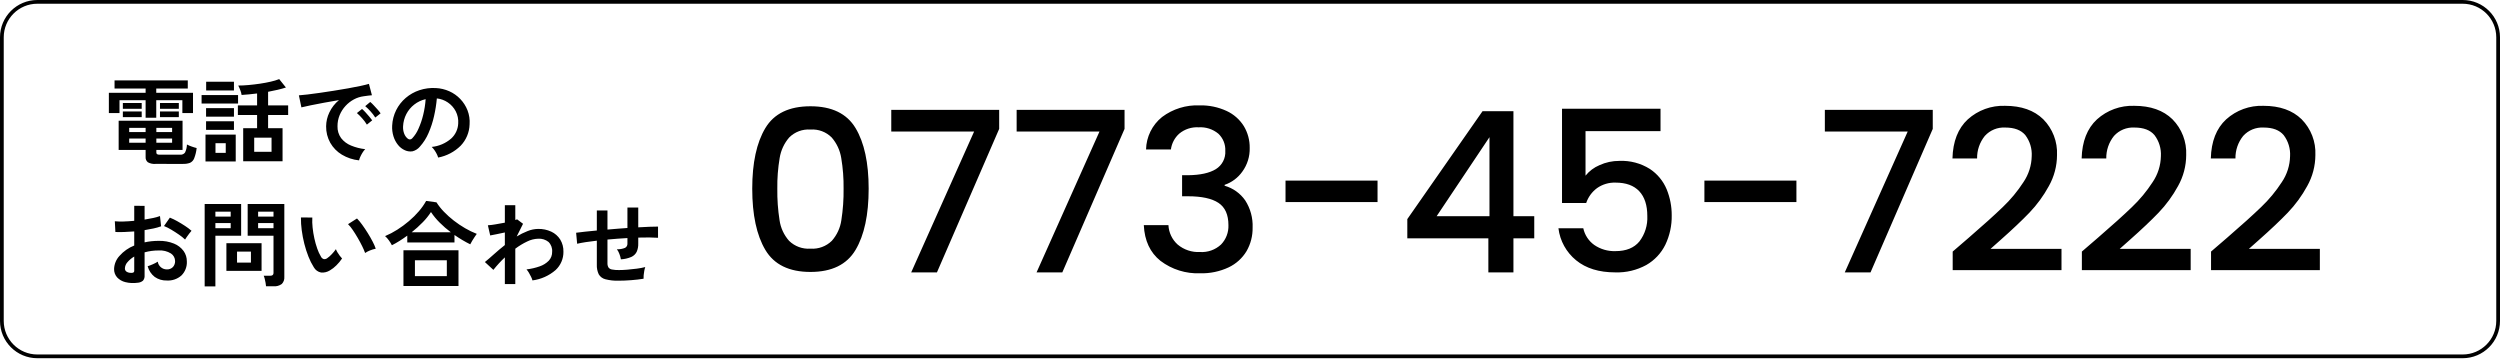
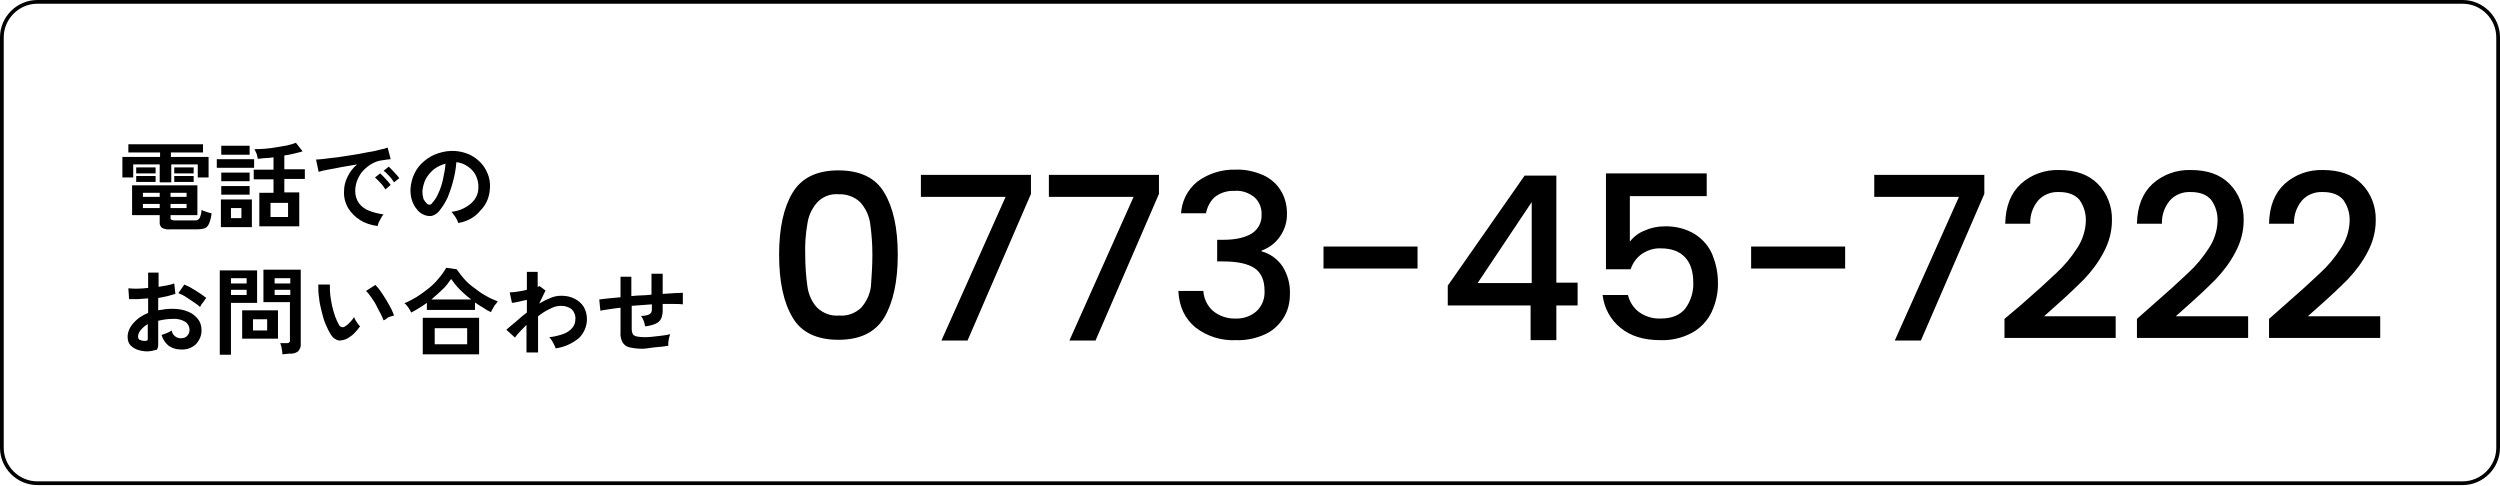
- <svg xmlns="http://www.w3.org/2000/svg" width="670" height="96" viewBox="0 0 670 96">
+ <svg xmlns="http://www.w3.org/2000/svg" version="1.1" id="レイヤー_1" x="0px" y="0px" viewBox="0 0 670 130" style="enable-background:new 0 0 670 130;" xml:space="preserve">
+   <style type="text/css">
+ 	.st0{fill:none;}
+ 	.st1{fill:none;stroke:#000000;}
+ </style>
  <g id="お問い合わせ" transform="translate(0 -21.637)">
-     <g id="長方形_279" data-name="長方形 279" transform="translate(0 21.637)" fill="none" stroke="#000" stroke-width="1">
-       <rect width="670" height="96" rx="10" stroke="none" />
-       <rect x="0.5" y="0.5" width="669" height="95" rx="9.5" fill="none" />
+     <g id="長方形_279" transform="translate(0 21.637)">
+       <path class="st0" d="M10,0h650c5.5,0,10,4.5,10,10v110c0,5.5-4.5,10-10,10H10c-5.5,0-10-4.5-10-10V10C0,4.5,4.5,0,10,0z" />
+       <path class="st1" d="M10,0.5h650c5.2,0,9.5,4.3,9.5,9.5v110c0,5.2-4.3,9.5-9.5,9.5H10c-5.2,0-9.5-4.3-9.5-9.5V10    C0.5,4.8,4.8,0.5,10,0.5z" />
    </g>
-     <path id="パス_1019" data-name="パス 1019" d="M13.675,1.925a3.6,3.6,0,0,1-2.05-.438,1.659,1.659,0,0,1-.6-1.438V-1.825H3.8V-9.65H20.925v7.825H13.9v.65a.618.618,0,0,0,.162.475,1.135,1.135,0,0,0,.713.15h5.5a1.441,1.441,0,0,0,1.313-.563A5.339,5.339,0,0,0,22.1-3.275a8.794,8.794,0,0,0,1.25.538,11.984,11.984,0,0,0,1.35.413A10.509,10.509,0,0,1,24.038.438a2.173,2.173,0,0,1-1.112,1.2,5.033,5.033,0,0,1-1.875.288ZM11.025-10.45v-4.7h-7v3.45H1.175v-5.425h9.85v-1.15H2.7V-20.45H22.325v2.175h-8.45v1.15h9.85V-11.7h-2.85v-3.45h-7v4.7Zm-6.1-2.4V-14.4h5.05v1.55Zm9.95,0V-14.4h5.05v1.55ZM4.925-10.6v-1.525h5.05V-10.6Zm9.95,0v-1.525h5.05V-10.6ZM6.625-3.75h4.4V-4.875h-4.4Zm0-2.85h4.4V-7.725h-4.4ZM13.9-3.75h4.225V-4.875H13.9Zm0-2.85h4.225V-7.725H13.9ZM37.175,1.225V-7.65H40.9v-3.525H35.75V-13.75H40.9v-3.2q-1.1.125-2.162.238t-1.988.162a5.465,5.465,0,0,0-.338-1.25,9.682,9.682,0,0,0-.562-1.275q1.275,0,2.788-.138t3.038-.362q1.525-.225,2.875-.538a15.371,15.371,0,0,0,2.275-.687l1.8,2.25q-.975.325-2.213.613T43.85-17.4v3.65h5.375v2.575H43.85V-7.65h3.875V1.225Zm-10.1.05v-7.2h8.1v7.2ZM26.025-14.25v-2.275H35.8v2.275Zm14.1,12.925h4.65V-5.1h-4.65ZM27.25-17.75V-20.1H34.7v2.35ZM27.225-7.2V-9.5H34.7v2.3Zm0-3.525v-2.3H34.7v2.3Zm2.525,9.7H32.5v-2.6H29.75Zm38.475,2a11.132,11.132,0,0,1-4.6-1.525,8.8,8.8,0,0,1-3.112-3.175A8.82,8.82,0,0,1,59.4-8.175a8.754,8.754,0,0,1,.862-3.675,9.538,9.538,0,0,1,2.587-3.325q-2,.325-3.987.7t-3.6.7q-1.613.325-2.487.55L52.1-16.45q.825-.05,2.288-.225t3.3-.437q1.837-.262,3.8-.575t3.8-.637q1.837-.325,3.3-.638t2.287-.562l.8,3.05q-.4.025-.963.1T69.45-16.2a7.467,7.467,0,0,0-2.625.85,8.521,8.521,0,0,0-2.237,1.75,8.356,8.356,0,0,0-1.562,2.45,7.633,7.633,0,0,0-.575,2.975,5.115,5.115,0,0,0,.975,3.2,6.4,6.4,0,0,0,2.663,1.988,13.937,13.937,0,0,0,3.787.963,5.222,5.222,0,0,0-.725.938,9.22,9.22,0,0,0-.6,1.125A4.684,4.684,0,0,0,68.225.975ZM72.575-10.5a11.49,11.49,0,0,0-1.262-1.65,12.93,12.93,0,0,0-1.437-1.4l1.35-1.125a9.163,9.163,0,0,1,.912.875q.538.575,1.063,1.163a8.634,8.634,0,0,1,.8,1.012Zm-2.25,1.9a11.155,11.155,0,0,0-1.25-1.675A14.287,14.287,0,0,0,67.65-11.7l1.375-1.1a8.4,8.4,0,0,1,.9.875q.525.575,1.037,1.175a12.713,12.713,0,0,1,.787,1ZM89.425.225a4.809,4.809,0,0,0-.375-.95,8.15,8.15,0,0,0-.638-1.063,5.387,5.387,0,0,0-.713-.837,9.4,9.4,0,0,0,5.213-2.238A5.776,5.776,0,0,0,94.8-8.9a6.163,6.163,0,0,0-.675-3.3,6.45,6.45,0,0,0-2.113-2.35,6.441,6.441,0,0,0-2.937-1.075,35.058,35.058,0,0,1-.75,4.75,24.875,24.875,0,0,1-1.488,4.55,13.123,13.123,0,0,1-2.287,3.6A3.788,3.788,0,0,1,82.563-1.45a3.565,3.565,0,0,1-2.037-.275,4.864,4.864,0,0,1-1.85-1.425A6.891,6.891,0,0,1,77.45-5.463a8.072,8.072,0,0,1-.35-2.862,10.425,10.425,0,0,1,1.075-4.163,10.461,10.461,0,0,1,2.55-3.262A10.945,10.945,0,0,1,84.4-17.825a11.766,11.766,0,0,1,4.425-.575,9.949,9.949,0,0,1,3.575.85,9.324,9.324,0,0,1,2.938,2.063,9.306,9.306,0,0,1,1.95,3.038,8.654,8.654,0,0,1,.562,3.775,8.621,8.621,0,0,1-2.4,5.737A11.645,11.645,0,0,1,89.425.225ZM81.3-4.825a.964.964,0,0,0,.575.2.864.864,0,0,0,.6-.3,8.822,8.822,0,0,0,1.662-2.55A20.727,20.727,0,0,0,85.412-11.2a24.779,24.779,0,0,0,.662-4.225,7.714,7.714,0,0,0-3.062,1.45A7.742,7.742,0,0,0,80.9-11.437a7.942,7.942,0,0,0-.875,3.262,4.709,4.709,0,0,0,.313,2.037A3.086,3.086,0,0,0,81.3-4.825ZM8.875,33.775A8.544,8.544,0,0,1,5.6,33.612a4.449,4.449,0,0,1-2.225-1.287,3.262,3.262,0,0,1-.8-2.25,5.407,5.407,0,0,1,1.438-3.488A10.345,10.345,0,0,1,7.975,23.8V20.025q-1.375.1-2.663.15t-2.387,0L2.775,17.3a18.038,18.038,0,0,0,2.325.063q1.375-.037,2.875-.187V13.15l2.775.025V16.85q1.25-.2,2.338-.437a12.006,12.006,0,0,0,1.788-.513l.3,2.75a15.014,15.014,0,0,1-2.025.575q-1.15.25-2.4.45V22.95a15.441,15.441,0,0,1,1.825-.3,18.869,18.869,0,0,1,1.975-.1,10.181,10.181,0,0,1,4.088.737A5.963,5.963,0,0,1,21.2,25.263a4.713,4.713,0,0,1,.875,2.787,4.953,4.953,0,0,1-1.45,3.775,5.387,5.387,0,0,1-3.925,1.35,5.325,5.325,0,0,1-3.238-.962,5.32,5.32,0,0,1-1.887-2.863,13.04,13.04,0,0,0,1.4-.538,8.2,8.2,0,0,0,1.3-.687,2.448,2.448,0,0,0,2.4,2.075,2.14,2.14,0,0,0,1.675-.638,2.282,2.282,0,0,0,.575-1.587,2.446,2.446,0,0,0-1.1-2.038,5.535,5.535,0,0,0-3.3-.812,13.864,13.864,0,0,0-3.775.5V31.85a1.894,1.894,0,0,1-.425,1.363A2.4,2.4,0,0,1,8.875,33.775ZM21.6,22.2a12.063,12.063,0,0,0-1.625-1.312q-1.025-.713-2.1-1.35a12.888,12.888,0,0,0-1.925-.962l1.575-2.25a16.031,16.031,0,0,1,1.975.95q1.075.6,2.1,1.275a14.938,14.938,0,0,1,1.725,1.3q-.25.275-.613.75t-.675.925Q21.725,21.975,21.6,22.2ZM7.075,31.125a1.282,1.282,0,0,0,.688-.1.478.478,0,0,0,.212-.45V26.75A7.087,7.087,0,0,0,6.15,28.275a2.609,2.609,0,0,0-.675,1.65A1,1,0,0,0,5.9,30.8,2.137,2.137,0,0,0,7.075,31.125Zm36.225,3.6a7.924,7.924,0,0,0-.125-.937q-.1-.538-.225-1.05a4.69,4.69,0,0,0-.275-.837H44.35a1.189,1.189,0,0,0,.725-.175.716.716,0,0,0,.225-.6v-9.95H38.375v-8.5H48.2V32.2a2.436,2.436,0,0,1-.687,1.912,3.325,3.325,0,0,1-2.237.612Zm-16.45.025V12.675h9.775v8.5h-6.9V34.75Zm5.825-4.15V23.175H42.1V30.6Zm2.85-2.225H39.25v-2.95H35.525Zm5.65-9.225H45.3V17.775H41.175Zm-11.45,0h4.1V17.775h-4.1Zm11.45-3.1H45.3V14.725H41.175Zm-11.45,0h4.1V14.725h-4.1ZM60.4,30.475a3.825,3.825,0,0,1-2.35.563,2.825,2.825,0,0,1-1.95-1.413A16.515,16.515,0,0,1,54.675,26.8a27.416,27.416,0,0,1-1.112-3.45,31.28,31.28,0,0,1-.7-3.65,23.737,23.737,0,0,1-.212-3.425l3.05.025a16.376,16.376,0,0,0,.075,2.675A26.04,26.04,0,0,0,56.25,21.9a22.719,22.719,0,0,0,.775,2.738A11.2,11.2,0,0,0,58,26.75a1.276,1.276,0,0,0,.763.688,1.187,1.187,0,0,0,.888-.212,7.556,7.556,0,0,0,1.262-1.1,11.562,11.562,0,0,0,1.113-1.35,4.334,4.334,0,0,0,.412.85q.287.475.625.925a6.858,6.858,0,0,0,.613.725,12.081,12.081,0,0,1-1.538,1.85A8.539,8.539,0,0,1,60.4,30.475ZM69.85,25.8a16.631,16.631,0,0,0-.775-1.8q-.525-1.075-1.2-2.237t-1.35-2.15a9.819,9.819,0,0,0-1.25-1.537l2.4-1.525a14.207,14.207,0,0,1,1.387,1.675q.762,1.05,1.5,2.238t1.313,2.3A12.918,12.918,0,0,1,72.7,24.65a8.159,8.159,0,0,0-1.562.475A6.762,6.762,0,0,0,69.85,25.8Zm7.175-2.075a9.554,9.554,0,0,0-.825-1.337,6.371,6.371,0,0,0-1-1.113,21.566,21.566,0,0,0,3.263-1.712,27.9,27.9,0,0,0,3.125-2.3,23.666,23.666,0,0,0,2.675-2.65A16.238,16.238,0,0,0,86.2,11.85l2.775.375a15.786,15.786,0,0,0,2,2.525,24.385,24.385,0,0,0,2.65,2.375,27.059,27.059,0,0,0,3.025,2.038,22.311,22.311,0,0,0,3.125,1.512q-.225.3-.562.813t-.662,1.038a9.613,9.613,0,0,0-.525.95q-1.025-.5-2.1-1.137T93.8,20.975v2H81.15V21.15q-1.025.75-2.075,1.413T77.025,23.725Zm3.1,10.925V25.075h14.75V34.65ZM83.2,32h8.55V27.75H83.2Zm-.875-11.75h10.5a27.843,27.843,0,0,1-2.987-2.588A17.934,17.934,0,0,1,87.5,14.825a16.93,16.93,0,0,1-2.213,2.75A31.645,31.645,0,0,1,82.325,20.25ZM107.3,34.125v-7.15a32.036,32.036,0,0,0-3.075,3.35l-2.275-2.1q1.05-.85,2.425-2.087t2.925-2.463V20.3q-1.125.25-2.2.463t-1.725.337l-.625-2.725a16.933,16.933,0,0,0,1.963-.237q1.287-.213,2.588-.463V13h2.8v3.95a1.5,1.5,0,0,0,.475-.175l1.6,1.2-1.7,3.4a19.07,19.07,0,0,1,2.925-1.45,7.829,7.829,0,0,1,2.85-.575,7.944,7.944,0,0,1,3.5.737,5.687,5.687,0,0,1,2.387,2.1A6.021,6.021,0,0,1,123,25.475a6.557,6.557,0,0,1-2.1,4.9,11.792,11.792,0,0,1-6.2,2.775,5.219,5.219,0,0,0-.362-.95q-.263-.55-.588-1.1a5.249,5.249,0,0,0-.65-.9,16.372,16.372,0,0,0,3.525-.812,6.161,6.161,0,0,0,2.45-1.525,3.362,3.362,0,0,0,.9-2.388A3.341,3.341,0,0,0,119,22.837a4.014,4.014,0,0,0-2.75-.863,7.056,7.056,0,0,0-2.975.75A18.349,18.349,0,0,0,110.1,24.65v9.475Zm30.475-.9a12.61,12.61,0,0,1-3.537-.387,2.86,2.86,0,0,1-1.775-1.325,5.5,5.5,0,0,1-.512-2.613V22.5q-1.6.175-2.962.388t-2.313.438l-.275-2.95q.95-.125,2.4-.288t3.15-.313V14.4h2.85v5.125q1.325-.125,2.688-.225t2.662-.2V13.625h2.9v5.3q1.65-.1,3.012-.15t2.288-.05v3q-.975-.075-2.338-.087t-2.962.037v1.6a5.092,5.092,0,0,1-.425,2.225,2.943,2.943,0,0,1-1.437,1.362,8.145,8.145,0,0,1-2.788.638,7.136,7.136,0,0,0-.4-1.437,4.793,4.793,0,0,0-.675-1.263,5.066,5.066,0,0,0,2.188-.375,1.21,1.21,0,0,0,.637-1.15V21.8q-1.3.075-2.662.175T134.8,22.2v6.3a2.164,2.164,0,0,0,.262,1.163,1.409,1.409,0,0,0,.938.563,9.258,9.258,0,0,0,1.9.15q.925,0,2.2-.1T142.675,30a18.826,18.826,0,0,0,2.25-.425,6.988,6.988,0,0,0-.262,1.025q-.112.6-.163,1.175a6.127,6.127,0,0,0-.025.925q-1.525.25-3.338.388T137.775,33.225Z" transform="translate(28 63.637)" />
-     <path id="パス_1018" data-name="パス 1018" d="M3.6-22.44q0-10.38,3.51-16.23T19.2-44.52q8.58,0,12.09,5.85T34.8-22.44q0,10.5-3.51,16.41T19.2-.12q-8.58,0-12.09-5.91T3.6-22.44Zm24.48,0a45.492,45.492,0,0,0-.63-8.22,11.041,11.041,0,0,0-2.55-5.49,7.284,7.284,0,0,0-5.7-2.13,7.284,7.284,0,0,0-5.7,2.13,11.041,11.041,0,0,0-2.55,5.49,45.492,45.492,0,0,0-.63,8.22,50.092,50.092,0,0,0,.6,8.46,10.586,10.586,0,0,0,2.55,5.52,7.44,7.44,0,0,0,5.73,2.1,7.44,7.44,0,0,0,5.73-2.1,10.586,10.586,0,0,0,2.55-5.52A50.092,50.092,0,0,0,28.08-22.44Zm41.7-16.02L53.1,0H46.2L63.06-37.74H40.86v-5.82H69.78Zm33.6,0L86.7,0H79.8L96.66-37.74H74.46v-5.82h28.92Zm5.76,5.52a11.493,11.493,0,0,1,4.29-8.7,15.667,15.667,0,0,1,10.05-3.12,16.333,16.333,0,0,1,7.26,1.5,10.753,10.753,0,0,1,4.62,4.08,11.026,11.026,0,0,1,1.56,5.82A10.3,10.3,0,0,1,134.94-27a9.626,9.626,0,0,1-4.74,3.54v.24a10.073,10.073,0,0,1,5.52,3.93A12.5,12.5,0,0,1,137.7-12a12.211,12.211,0,0,1-1.62,6.3,11.19,11.19,0,0,1-4.8,4.35A16.874,16.874,0,0,1,123.66.24a16.535,16.535,0,0,1-10.65-3.33q-4.17-3.33-4.47-9.57h6.6a7.486,7.486,0,0,0,2.46,5.19,8.6,8.6,0,0,0,6,2.01,7.563,7.563,0,0,0,5.64-2.01,7.081,7.081,0,0,0,1.98-5.19q0-4.2-2.67-5.97t-8.19-1.77H118.8v-5.64h1.62q4.86-.06,7.41-1.62a5.346,5.346,0,0,0,2.55-4.92,5.932,5.932,0,0,0-1.86-4.59,7.521,7.521,0,0,0-5.28-1.71,7.429,7.429,0,0,0-5.22,1.71,6.907,6.907,0,0,0-2.22,4.23Zm62.04,8.34v5.76H146.52V-24.6Zm7.98,15.48v-5.16L199.32-43.2h8.28v28.14h5.58v5.94H207.6V0h-6.72V-9.12Zm22.02-27.12L187.02-15.06h14.16Zm45.84-1.62h-20.1v11.94a9.5,9.5,0,0,1,3.75-2.82,12.6,12.6,0,0,1,5.31-1.14,14.2,14.2,0,0,1,8.19,2.16,12.1,12.1,0,0,1,4.5,5.46,18.2,18.2,0,0,1,1.35,6.96,17.537,17.537,0,0,1-1.71,7.89,12.716,12.716,0,0,1-5.1,5.43A16.228,16.228,0,0,1,234.9,0q-6.54,0-10.5-3.24a13.118,13.118,0,0,1-4.74-8.58h6.66a7.418,7.418,0,0,0,2.94,4.47,9.47,9.47,0,0,0,5.7,1.65q4.26,0,6.39-2.58a10.4,10.4,0,0,0,2.13-6.84q0-4.32-2.16-6.63t-6.36-2.31a8.158,8.158,0,0,0-4.95,1.47,8.232,8.232,0,0,0-2.91,3.99h-6.48V-43.86h26.4ZM283.44-24.6v5.76H258.78V-24.6Zm36.54-13.86L303.3,0h-6.9l16.86-37.74h-22.2v-5.82h28.92ZM329.64-9.3q5.76-4.98,9.09-8.19a36.9,36.9,0,0,0,5.55-6.69,12.855,12.855,0,0,0,2.22-6.96,8.519,8.519,0,0,0-1.71-5.64q-1.71-2.04-5.37-2.04a6.875,6.875,0,0,0-5.49,2.25,9.363,9.363,0,0,0-2.07,6.03h-6.6q.18-6.84,4.11-10.47a14.148,14.148,0,0,1,9.99-3.63q6.54,0,10.23,3.6a12.8,12.8,0,0,1,3.69,9.6,17.043,17.043,0,0,1-2.19,8.31,33.464,33.464,0,0,1-5.22,7.14q-3.03,3.15-7.71,7.29l-2.7,2.4h19.02V-.6H325.32V-5.58Zm34.62,0q5.76-4.98,9.09-8.19a36.9,36.9,0,0,0,5.55-6.69,12.855,12.855,0,0,0,2.22-6.96,8.519,8.519,0,0,0-1.71-5.64q-1.71-2.04-5.37-2.04a6.875,6.875,0,0,0-5.49,2.25,9.363,9.363,0,0,0-2.07,6.03h-6.6q.18-6.84,4.11-10.47a14.148,14.148,0,0,1,9.99-3.63q6.54,0,10.23,3.6a12.8,12.8,0,0,1,3.69,9.6,17.043,17.043,0,0,1-2.19,8.31,33.464,33.464,0,0,1-5.22,7.14q-3.03,3.15-7.71,7.29l-2.7,2.4H389.1V-.6H359.94V-5.58Zm34.62,0q5.76-4.98,9.09-8.19a36.9,36.9,0,0,0,5.55-6.69,12.855,12.855,0,0,0,2.22-6.96,8.519,8.519,0,0,0-1.71-5.64q-1.71-2.04-5.37-2.04a6.875,6.875,0,0,0-5.49,2.25,9.363,9.363,0,0,0-2.07,6.03h-6.6q.18-6.84,4.11-10.47a14.148,14.148,0,0,1,9.99-3.63q6.54,0,10.23,3.6a12.8,12.8,0,0,1,3.69,9.6,17.043,17.043,0,0,1-2.19,8.31,33.464,33.464,0,0,1-5.22,7.14q-3.03,3.15-7.71,7.29l-2.7,2.4h19.02V-.6H394.56V-5.58Z" transform="translate(198 94.637)" />
+     <path id="パス_1019" d="M45.5,83.1c-0.7,0.1-1.5-0.1-2.1-0.4c-0.4-0.4-0.7-0.9-0.6-1.5v-1.9h-7.4v-8h17.5v8h-7.2V80   c0,0.2,0,0.4,0.2,0.5c0.2,0.1,0.5,0.2,0.7,0.2h5.6c0.5,0.1,1-0.2,1.3-0.6c0.3-0.7,0.5-1.4,0.5-2.2c0.4,0.2,0.8,0.4,1.3,0.5   c0.5,0.2,0.9,0.3,1.4,0.4c-0.1,1-0.3,1.9-0.7,2.8c-0.2,0.5-0.6,1-1.1,1.2c-0.6,0.2-1.3,0.3-1.9,0.3L45.5,83.1z M42.8,70.5v-4.8   h-7.1v3.5h-2.9v-5.5h10.1v-1.2h-8.5v-2.2h20v2.2h-8.6v1.2h10.1v5.5h-2.9v-3.5h-7.1v4.8H42.8z M36.5,68.1v-1.6h5.2v1.6H36.5z    M46.7,68.1v-1.6h5.2v1.6H46.7z M36.5,70.4v-1.6h5.2v1.6H36.5z M46.7,70.4v-1.6h5.2v1.6H46.7z M38.3,77.4h4.5v-1.1h-4.5V77.4z    M38.3,74.4h4.5v-1.1h-4.5V74.4z M45.7,77.4H50v-1.1h-4.3V77.4z M45.7,74.4H50v-1.1h-4.3V74.4z M69.5,82.4v-9.1h3.8v-3.6H68v-2.6   h5.3v-3.3c-0.7,0.1-1.5,0.2-2.2,0.2c-0.7,0.1-1.4,0.1-2,0.2c-0.1-0.4-0.2-0.9-0.3-1.3c-0.2-0.4-0.4-0.9-0.6-1.3   c0.9,0,1.8,0,2.8-0.1c1-0.1,2.1-0.2,3.1-0.4c1-0.2,2-0.3,2.9-0.5c0.8-0.2,1.6-0.4,2.3-0.7l1.8,2.3c-0.7,0.2-1.4,0.4-2.3,0.6   c-0.8,0.2-1.7,0.4-2.6,0.5v3.7h5.5v2.6h-5.5v3.6h4v9.1H69.5z M59.2,82.5v-7.4h8.3v7.4H59.2z M58.1,66.6v-2.3h10v2.3H58.1z    M72.5,79.8h4.7V76h-4.7V79.8z M59.3,63.1v-2.4h7.6v2.4H59.3z M59.3,73.8v-2.3h7.6v2.3H59.3z M59.3,70.2v-2.3h7.6v2.3H59.3z    M61.9,80.1h2.8v-2.7h-2.8V80.1z M101.2,82.2c-1.7-0.2-3.3-0.7-4.7-1.6c-1.3-0.8-2.4-1.9-3.2-3.2c-0.8-1.4-1.2-3-1.1-4.5   c0-1.3,0.3-2.6,0.9-3.8c0.6-1.3,1.5-2.5,2.6-3.4c-1.4,0.2-2.7,0.5-4.1,0.7c-1.4,0.3-2.6,0.5-3.7,0.7c-1.1,0.2-1.9,0.4-2.5,0.6   l-0.7-3.3c0.6,0,1.3-0.1,2.3-0.2c1-0.1,2.1-0.3,3.4-0.4c1.3-0.2,2.5-0.4,3.9-0.6c1.3-0.2,2.6-0.4,3.9-0.7c1.3-0.2,2.4-0.4,3.4-0.7   c1-0.2,1.8-0.4,2.3-0.6l0.8,3.1c-0.3,0-0.6,0.1-1,0.1c-0.4,0.1-0.8,0.1-1.3,0.2c-0.9,0.1-1.8,0.4-2.7,0.9c-0.9,0.5-1.6,1.1-2.3,1.8   c-0.7,0.7-1.2,1.6-1.6,2.5c-0.4,1-0.6,2-0.6,3c0,1.2,0.3,2.3,1,3.3c0.7,0.9,1.6,1.6,2.7,2c1.2,0.5,2.5,0.8,3.9,1   c-0.3,0.3-0.5,0.6-0.7,1c-0.2,0.4-0.4,0.8-0.6,1.1C101.4,81.5,101.3,81.9,101.2,82.2z M105.6,70.5c-0.4-0.6-0.8-1.2-1.3-1.7   c-0.5-0.5-0.9-1-1.5-1.4l1.4-1.1c0.3,0.3,0.6,0.6,0.9,0.9c0.4,0.4,0.7,0.8,1.1,1.2c0.3,0.3,0.6,0.7,0.8,1L105.6,70.5z M103.3,72.4   c-0.4-0.6-0.8-1.2-1.3-1.7c-0.5-0.5-0.9-1-1.5-1.5l1.4-1.1c0.3,0.3,0.6,0.6,0.9,0.9c0.4,0.4,0.7,0.8,1.1,1.2c0.3,0.3,0.6,0.7,0.8,1   L103.3,72.4z M122.8,81.4c-0.1-0.3-0.2-0.7-0.4-1c-0.2-0.4-0.4-0.7-0.7-1.1c-0.2-0.3-0.5-0.6-0.7-0.9c2-0.2,3.8-1,5.3-2.3   c1.2-1.1,1.9-2.5,1.9-4.1c0.1-1.2-0.2-2.3-0.7-3.4c-0.5-1-1.3-1.8-2.2-2.4c-0.9-0.6-1.9-1-3-1.1c-0.1,1.6-0.4,3.3-0.8,4.8   c-0.4,1.6-0.9,3.1-1.5,4.6c-0.6,1.3-1.4,2.6-2.3,3.7c-0.5,0.6-1.2,1.1-2,1.3c-0.7,0.1-1.4,0-2.1-0.3c-0.7-0.3-1.4-0.8-1.9-1.5   c-0.6-0.7-1-1.5-1.3-2.4c-0.3-0.9-0.4-1.9-0.4-2.9c0.1-1.5,0.4-2.9,1.1-4.3c0.6-1.3,1.5-2.4,2.6-3.3c1.1-0.9,2.4-1.7,3.8-2.1   c1.5-0.5,3-0.7,4.5-0.6c1.3,0.1,2.5,0.4,3.7,0.9c1.1,0.5,2.1,1.2,3,2.1c0.9,0.9,1.5,1.9,2,3.1c0.5,1.2,0.7,2.5,0.6,3.9   c-0.1,2.2-0.9,4.3-2.5,5.9C127.3,79.9,125.2,81,122.8,81.4z M114.5,76.3c0.2,0.1,0.4,0.2,0.6,0.2c0.2,0,0.5-0.1,0.6-0.3   c0.7-0.8,1.3-1.6,1.7-2.6c0.6-1.2,1-2.5,1.3-3.8c0.3-1.4,0.6-2.9,0.7-4.3c-1.1,0.3-2.2,0.8-3.1,1.5c-0.9,0.7-1.6,1.6-2.2,2.6   c-0.5,1-0.8,2.2-0.9,3.3c0,0.7,0.1,1.4,0.3,2.1C113.7,75.4,114.1,75.9,114.5,76.3z M40.6,115.7c-1.1,0.2-2.3,0.1-3.3-0.2   c-0.9-0.2-1.7-0.7-2.3-1.3c-0.6-0.6-0.8-1.5-0.8-2.3c0-1.3,0.6-2.6,1.5-3.6c1.1-1.3,2.5-2.2,4-2.8v-3.9c-0.9,0.1-1.8,0.1-2.7,0.2   c-0.9,0-1.7,0-2.4,0l-0.2-2.9c0.8,0.1,1.6,0.1,2.4,0.1c0.9,0,1.9-0.1,2.9-0.2v-4.1l2.8,0v3.8c0.9-0.1,1.6-0.3,2.4-0.4   c0.6-0.1,1.2-0.3,1.8-0.5l0.3,2.8c-0.7,0.2-1.4,0.4-2.1,0.6c-0.8,0.2-1.6,0.3-2.5,0.5v3.3c0.6-0.1,1.2-0.2,1.9-0.3   c0.7-0.1,1.3-0.1,2-0.1c1.4,0,2.8,0.2,4.2,0.8c1,0.4,1.9,1.1,2.6,2c0.6,0.8,0.9,1.8,0.9,2.8c0.1,1.4-0.5,2.8-1.5,3.9   c-1.1,1-2.5,1.5-4,1.4c-1.2,0-2.3-0.3-3.3-1c-0.9-0.7-1.6-1.8-1.9-2.9c0.5-0.2,1-0.3,1.4-0.5c0.5-0.2,0.9-0.4,1.3-0.7   c0.2,1.2,1.2,2.1,2.5,2.1c0.6,0,1.3-0.2,1.7-0.7c0.4-0.4,0.6-1,0.6-1.6c0-0.8-0.4-1.6-1.1-2.1c-1-0.6-2.2-0.9-3.4-0.8   c-1.3,0-2.6,0.2-3.9,0.5v6.4c0,0.5-0.1,1-0.4,1.4C41.6,115.4,41.1,115.6,40.6,115.7z M53.6,103.9c-0.5-0.5-1.1-0.9-1.7-1.3   c-0.7-0.5-1.4-0.9-2.1-1.4c-0.6-0.4-1.3-0.7-2-1l1.6-2.3c0.7,0.3,1.4,0.6,2,1c0.7,0.4,1.4,0.8,2.1,1.3c0.6,0.4,1.2,0.8,1.8,1.3   c-0.2,0.2-0.4,0.4-0.6,0.8c-0.2,0.3-0.5,0.6-0.7,0.9C53.8,103.5,53.7,103.7,53.6,103.9z M38.7,113c0.2,0,0.5,0,0.7-0.1   c0.2-0.1,0.2-0.3,0.2-0.5v-3.9c-0.7,0.4-1.3,0.9-1.9,1.6c-0.4,0.5-0.7,1.1-0.7,1.7c0,0.4,0.1,0.7,0.4,0.9   C37.9,112.9,38.3,113,38.7,113z M75.7,116.6c0-0.3-0.1-0.6-0.1-1c-0.1-0.4-0.1-0.7-0.2-1.1c-0.1-0.3-0.2-0.6-0.3-0.9h1.7   c0.3,0,0.5,0,0.7-0.2c0.2-0.2,0.3-0.4,0.2-0.6v-10.2h-7.1v-8.7h10v19.9c0.1,0.7-0.2,1.4-0.7,2c-0.7,0.5-1.5,0.7-2.3,0.6L75.7,116.6   z M58.9,116.7V94.1h10v8.7h-7v13.9H58.9z M64.9,112.4v-7.6h9.6v7.6H64.9z M67.8,110.2h3.8v-3h-3.8V110.2z M73.6,100.7h4.2v-1.4   h-4.2V100.7z M61.9,100.7h4.2v-1.4h-4.2L61.9,100.7z M73.6,97.6h4.2v-1.4h-4.2V97.6z M61.9,97.6h4.2v-1.4h-4.2L61.9,97.6z    M93.2,112.3c-0.7,0.4-1.6,0.6-2.4,0.6c-0.8-0.2-1.6-0.7-2-1.4c-0.6-0.9-1.1-1.9-1.5-2.9c-0.5-1.1-0.8-2.3-1.1-3.5   c-0.3-1.2-0.6-2.5-0.7-3.7c-0.2-1.2-0.2-2.3-0.2-3.5l3.1,0c0,0.9,0,1.8,0.1,2.7c0.1,1,0.3,2,0.5,3c0.2,0.9,0.5,1.9,0.8,2.8   c0.3,0.8,0.6,1.5,1,2.2c0.1,0.3,0.4,0.6,0.8,0.7c0.3,0.1,0.6,0,0.9-0.2c0.5-0.3,0.9-0.7,1.3-1.1c0.4-0.4,0.8-0.9,1.1-1.4   c0.1,0.3,0.2,0.6,0.4,0.9c0.2,0.3,0.4,0.6,0.6,0.9c0.2,0.3,0.4,0.5,0.6,0.7c-0.5,0.7-1,1.3-1.6,1.9   C94.4,111.5,93.8,111.9,93.2,112.3z M102.8,107.5c-0.2-0.6-0.5-1.2-0.8-1.8c-0.4-0.7-0.8-1.5-1.2-2.3s-0.9-1.5-1.4-2.2   c-0.4-0.6-0.8-1.1-1.3-1.6l2.5-1.6c0.5,0.5,1,1.1,1.4,1.7c0.5,0.7,1,1.5,1.5,2.3s0.9,1.6,1.3,2.3c0.3,0.6,0.6,1.3,0.8,1.9   c-0.5,0.1-1.1,0.3-1.6,0.5C103.7,107,103.3,107.3,102.8,107.5z M110.2,105.4c-0.2-0.5-0.5-0.9-0.8-1.4c-0.3-0.4-0.6-0.8-1-1.1   c1.2-0.5,2.3-1.1,3.3-1.7c1.1-0.7,2.2-1.5,3.2-2.3c1-0.8,1.9-1.7,2.7-2.7c0.8-0.9,1.4-1.8,2-2.8l2.8,0.4c0.6,0.9,1.3,1.8,2,2.6   c0.8,0.9,1.7,1.7,2.7,2.4c1,0.8,2,1.5,3.1,2.1c1,0.6,2.1,1.1,3.2,1.5c-0.2,0.2-0.3,0.5-0.6,0.8s-0.5,0.7-0.7,1.1   c-0.2,0.3-0.4,0.6-0.5,1c-0.7-0.3-1.4-0.7-2.1-1.2c-0.7-0.4-1.5-0.9-2.2-1.4v2h-12.9v-1.9c-0.7,0.5-1.4,1-2.1,1.4   C111.5,104.7,110.8,105.1,110.2,105.4z M113.3,116.6v-9.8h15.1v9.8L113.3,116.6z M116.5,113.9h8.7v-4.3h-8.7V113.9z M115.6,101.9   h10.7c-1.1-0.8-2.1-1.7-3-2.6c-0.9-0.9-1.7-1.9-2.4-2.9c-0.7,1-1.4,2-2.3,2.8C117.7,100.1,116.6,101,115.6,101.9z M141.1,116v-7.3   c-1.1,1.1-2.2,2.2-3.1,3.4l-2.3-2.1c0.7-0.6,1.5-1.3,2.5-2.1c0.9-0.8,1.9-1.7,3-2.5v-3.4c-0.8,0.2-1.5,0.3-2.2,0.5   c-0.7,0.1-1.3,0.3-1.8,0.3l-0.6-2.8c0.7,0,1.3-0.1,2-0.2c0.9-0.1,1.8-0.3,2.6-0.5v-4.8h2.9v4c0.2,0,0.3-0.1,0.5-0.2l1.6,1.2   l-1.7,3.5c1-0.6,2-1.1,3-1.5c0.9-0.4,1.9-0.6,2.9-0.6c1.2,0,2.5,0.2,3.6,0.8c1,0.5,1.8,1.2,2.4,2.1c0.6,1,0.9,2.2,0.9,3.4   c0,1.9-0.8,3.7-2.1,5c-1.8,1.5-4,2.5-6.3,2.8c-0.1-0.3-0.2-0.7-0.4-1c-0.2-0.4-0.4-0.7-0.6-1.1c-0.2-0.3-0.4-0.6-0.7-0.9   c1.2-0.1,2.4-0.4,3.6-0.8c0.9-0.3,1.8-0.8,2.5-1.6c0.6-0.7,0.9-1.5,0.9-2.4c0.1-1-0.3-2-1-2.7c-0.8-0.6-1.8-0.9-2.8-0.9   c-1.1,0-2.1,0.3-3,0.8c-1.1,0.5-2.2,1.2-3.2,2v9.7H141.1z M172.2,115.1c-1.2,0-2.4-0.1-3.6-0.4c-0.8-0.2-1.4-0.7-1.8-1.4   c-0.4-0.8-0.6-1.7-0.5-2.7v-6.5c-1.1,0.1-2.1,0.3-3,0.4c-0.9,0.1-1.7,0.3-2.4,0.4l-0.3-3c0.6-0.1,1.5-0.2,2.5-0.3   c1-0.1,2.1-0.2,3.2-0.3v-5.5h2.9v5.2c0.9-0.1,1.8-0.2,2.7-0.2s1.8-0.1,2.7-0.2v-5.6h3v5.4c1.1-0.1,2.1-0.1,3.1-0.2   c0.9,0,1.7-0.1,2.3-0.1v3.1c-0.7-0.1-1.5-0.1-2.4-0.1s-1.9,0-3,0v1.6c0,0.8-0.1,1.6-0.4,2.3c-0.3,0.6-0.8,1.1-1.5,1.4   c-0.9,0.4-1.9,0.6-2.8,0.7c-0.1-0.5-0.2-1-0.4-1.5c-0.2-0.5-0.4-0.9-0.7-1.3c0.8,0,1.5-0.1,2.2-0.4c0.4-0.2,0.7-0.7,0.7-1.2v-1.5   c-0.9,0.1-1.8,0.1-2.7,0.2c-0.9,0.1-1.8,0.1-2.7,0.2v6.4c0,0.4,0.1,0.8,0.3,1.2c0.2,0.3,0.6,0.5,1,0.6c0.6,0.1,1.3,0.2,1.9,0.2   c0.6,0,1.4,0,2.2-0.1s1.7-0.2,2.6-0.3c0.8-0.1,1.5-0.2,2.3-0.4c-0.1,0.3-0.2,0.7-0.3,1c-0.1,0.4-0.1,0.8-0.2,1.2c0,0.3,0,0.6,0,0.9   c-1,0.2-2.2,0.3-3.4,0.4S173.2,115.1,172.2,115.1L172.2,115.1z" />
+     <path id="パス_1018" d="M208.8,89.9c0-7.1,1.2-12.6,3.6-16.6c2.4-4,6.5-6,12.3-6c5.8,0,10,2,12.3,6c2.4,4,3.6,9.5,3.6,16.6   c0,7.1-1.2,12.7-3.6,16.8c-2.4,4-6.5,6-12.3,6c-5.8,0-10-2-12.3-6C210,102.7,208.8,97.1,208.8,89.9z M233.8,89.9   c0-2.8-0.2-5.6-0.6-8.4c-0.3-2.1-1.2-4-2.6-5.6c-1.5-1.5-3.7-2.3-5.8-2.2c-2.2-0.2-4.3,0.6-5.8,2.2c-1.4,1.6-2.3,3.5-2.6,5.6   c-0.5,2.8-0.7,5.6-0.6,8.4c0,2.9,0.2,5.8,0.6,8.6c0.3,2.1,1.2,4.1,2.6,5.6c1.6,1.5,3.7,2.3,5.9,2.1c2.2,0.2,4.3-0.6,5.9-2.1   c1.4-1.6,2.3-3.5,2.6-5.6C233.6,95.7,233.8,92.8,233.8,89.9z M276.3,73.6l-17,39.3h-7l17.2-38.5h-22.7v-5.9h29.5V73.6z M310.6,73.6   l-17,39.3h-7l17.2-38.5h-22.7v-5.9h29.5V73.6z M316.5,79.2c0.1-3.5,1.7-6.7,4.4-8.9c3-2.2,6.6-3.3,10.3-3.2   c2.6-0.1,5.1,0.5,7.4,1.5c1.9,0.9,3.6,2.3,4.7,4.2c1.1,1.8,1.6,3.9,1.6,5.9c0.1,2.3-0.6,4.6-2,6.5c-1.2,1.7-2.9,2.9-4.8,3.6v0.2   c2.3,0.6,4.3,2.1,5.6,4c1.4,2.2,2.1,4.8,2,7.4c0,2.3-0.5,4.5-1.7,6.4c-1.2,1.9-2.9,3.5-4.9,4.4c-2.4,1.1-5.1,1.7-7.8,1.6   c-3.9,0.2-7.8-1-10.9-3.4c-2.8-2.3-4.4-5.5-4.6-9.8h6.7c0.1,2,1,3.9,2.5,5.3c1.7,1.4,3.9,2.2,6.1,2.1c2.1,0.1,4.2-0.6,5.8-2.1   c1.4-1.4,2.1-3.3,2-5.3c0-2.9-0.9-4.9-2.7-6.1c-1.8-1.2-4.6-1.8-8.4-1.8h-1.6v-5.8h1.7c3.3,0,5.8-0.6,7.6-1.7c1.7-1.1,2.7-3,2.6-5   c0.1-1.8-0.6-3.5-1.9-4.7c-1.5-1.2-3.4-1.9-5.4-1.7c-1.9-0.1-3.8,0.5-5.3,1.7c-1.2,1.1-2,2.7-2.3,4.3H316.5z M379.9,87.7v5.9h-25.2   v-5.9H379.9z M388,103.5v-5.3l20.6-29.5h8.5v28.7h5.7v6.1h-5.7v9.3h-6.9v-9.3H388z M410.5,75.8L396,97.5h14.5L410.5,75.8z    M457.3,74.2h-20.5v12.2c1-1.3,2.3-2.3,3.8-2.9c1.7-0.8,3.6-1.2,5.4-1.2c2.9-0.1,5.9,0.6,8.4,2.2c2.1,1.4,3.7,3.3,4.6,5.6   c0.9,2.3,1.4,4.7,1.4,7.1c0.1,2.8-0.5,5.5-1.7,8.1c-1.1,2.3-3,4.3-5.2,5.5c-2.6,1.4-5.5,2.1-8.5,2c-4.5,0-8-1.1-10.7-3.3   c-2.7-2.2-4.4-5.3-4.8-8.8h6.8c0.4,1.8,1.5,3.5,3,4.6c1.7,1.2,3.7,1.8,5.8,1.7c2.9,0,5.1-0.9,6.5-2.6c1.5-2,2.3-4.5,2.2-7   c0-2.9-0.7-5.2-2.2-6.8c-1.5-1.6-3.6-2.4-6.5-2.4c-1.8-0.1-3.6,0.5-5.1,1.5c-1.4,1-2.4,2.4-3,4.1h-6.6V68.1h27V74.2z M494.5,87.7   v5.9h-25.2v-5.9H494.5z M531.8,73.6l-17,39.3h-7l17.2-38.5h-22.7v-5.9h29.5V73.6z M541.7,103.3c3.9-3.4,7-6.2,9.3-8.4   c2.2-2,4.1-4.3,5.7-6.8c1.4-2.1,2.2-4.6,2.3-7.1c0.1-2.1-0.5-4.1-1.7-5.8c-1.2-1.4-3-2.1-5.5-2.1c-2.1-0.1-4.2,0.7-5.6,2.3   c-1.4,1.7-2.2,3.9-2.1,6.2h-6.7c0.1-4.7,1.5-8.2,4.2-10.7c2.8-2.5,6.4-3.8,10.2-3.7c4.5,0,7.9,1.2,10.4,3.7   c2.6,2.6,3.9,6.2,3.8,9.8c0,3-0.8,5.9-2.2,8.5c-1.4,2.7-3.2,5.1-5.3,7.3c-2.1,2.1-4.7,4.6-7.9,7.4l-2.8,2.5H567v5.8h-29.8v-5.1   L541.7,103.3z M577,103.3c3.9-3.4,7-6.2,9.3-8.4c2.2-2,4.1-4.3,5.7-6.8c1.4-2.1,2.2-4.6,2.3-7.1c0.1-2.1-0.5-4.1-1.7-5.8   c-1.2-1.4-3-2.1-5.5-2.1c-2.1-0.1-4.2,0.7-5.6,2.3c-1.4,1.7-2.2,3.9-2.1,6.2h-6.7c0.1-4.7,1.5-8.2,4.2-10.7   c2.8-2.5,6.4-3.8,10.2-3.7c4.5,0,7.9,1.2,10.4,3.7c2.6,2.6,3.9,6.2,3.8,9.8c0,3-0.8,5.9-2.2,8.5c-1.4,2.7-3.2,5.1-5.3,7.3   c-2.1,2.1-4.7,4.6-7.9,7.4l-2.8,2.5h19.4v5.8h-29.8v-5.1L577,103.3z M612.4,103.3c3.9-3.4,7-6.2,9.3-8.4c2.2-2,4.1-4.3,5.7-6.8   c1.4-2.1,2.2-4.6,2.3-7.1c0.1-2.1-0.5-4.1-1.7-5.8c-1.2-1.4-3-2.1-5.5-2.1c-2.1-0.1-4.2,0.7-5.6,2.3c-1.4,1.7-2.2,3.9-2.1,6.2h-6.7   c0.1-4.7,1.5-8.2,4.2-10.7c2.8-2.5,6.4-3.8,10.2-3.7c4.5,0,7.9,1.2,10.4,3.7c2.6,2.6,3.9,6.2,3.8,9.8c0,3-0.8,5.9-2.2,8.5   c-1.4,2.7-3.2,5.1-5.3,7.3c-2.1,2.1-4.7,4.6-7.9,7.4l-2.8,2.5h19.4v5.8h-29.8v-5.1L612.4,103.3z" />
  </g>
</svg>
